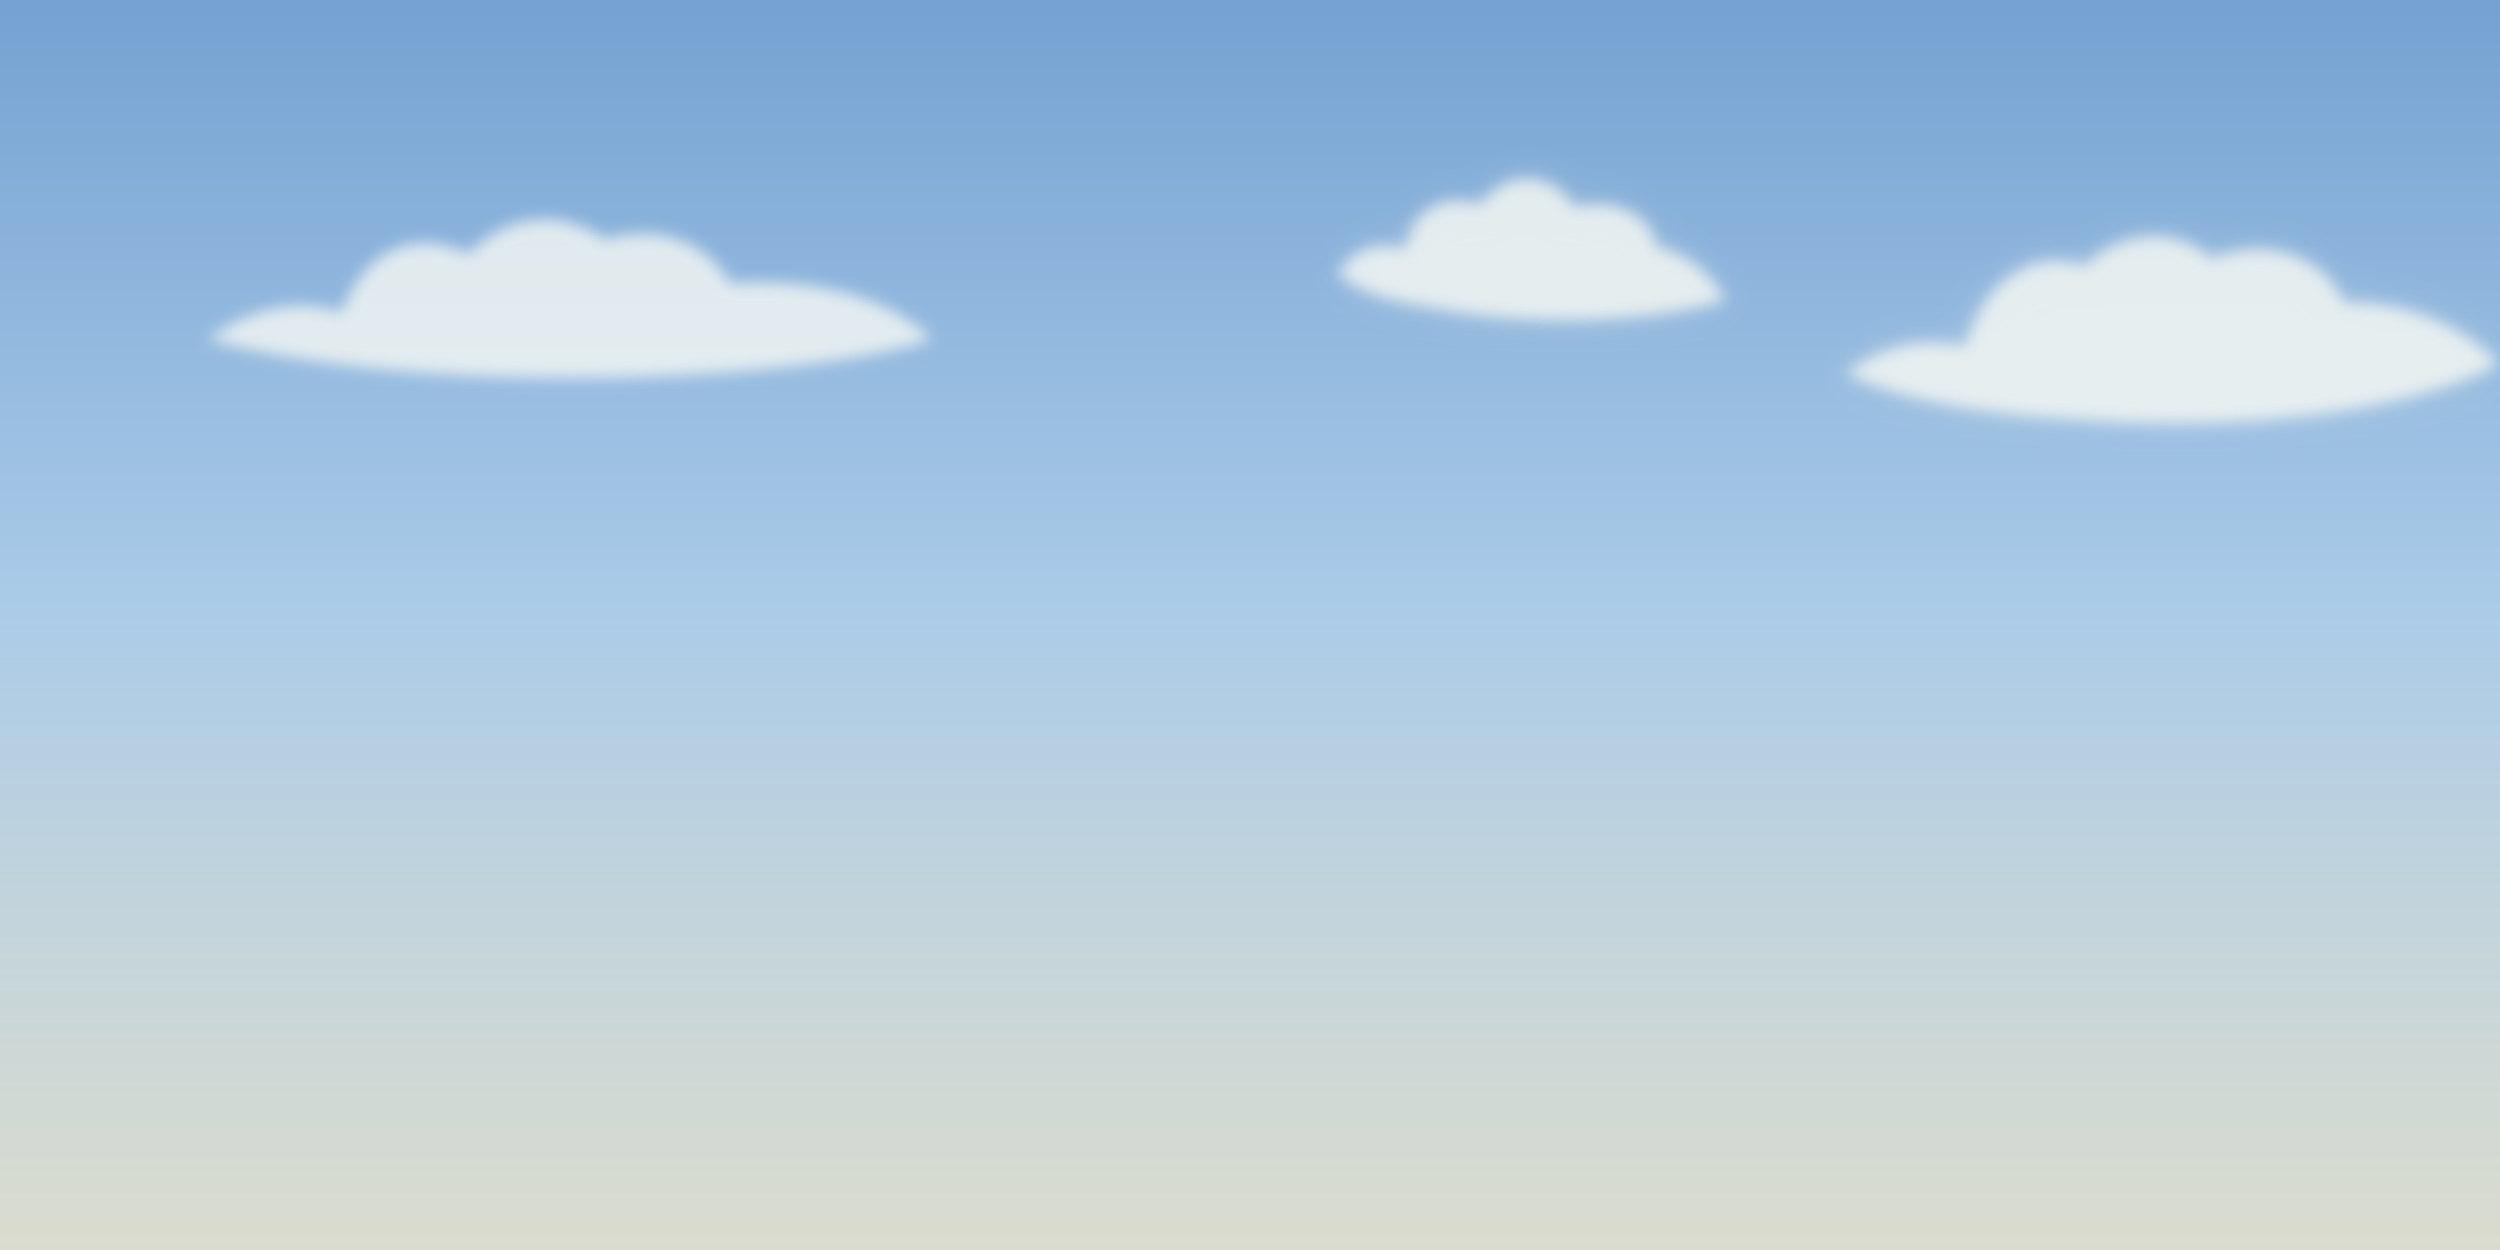
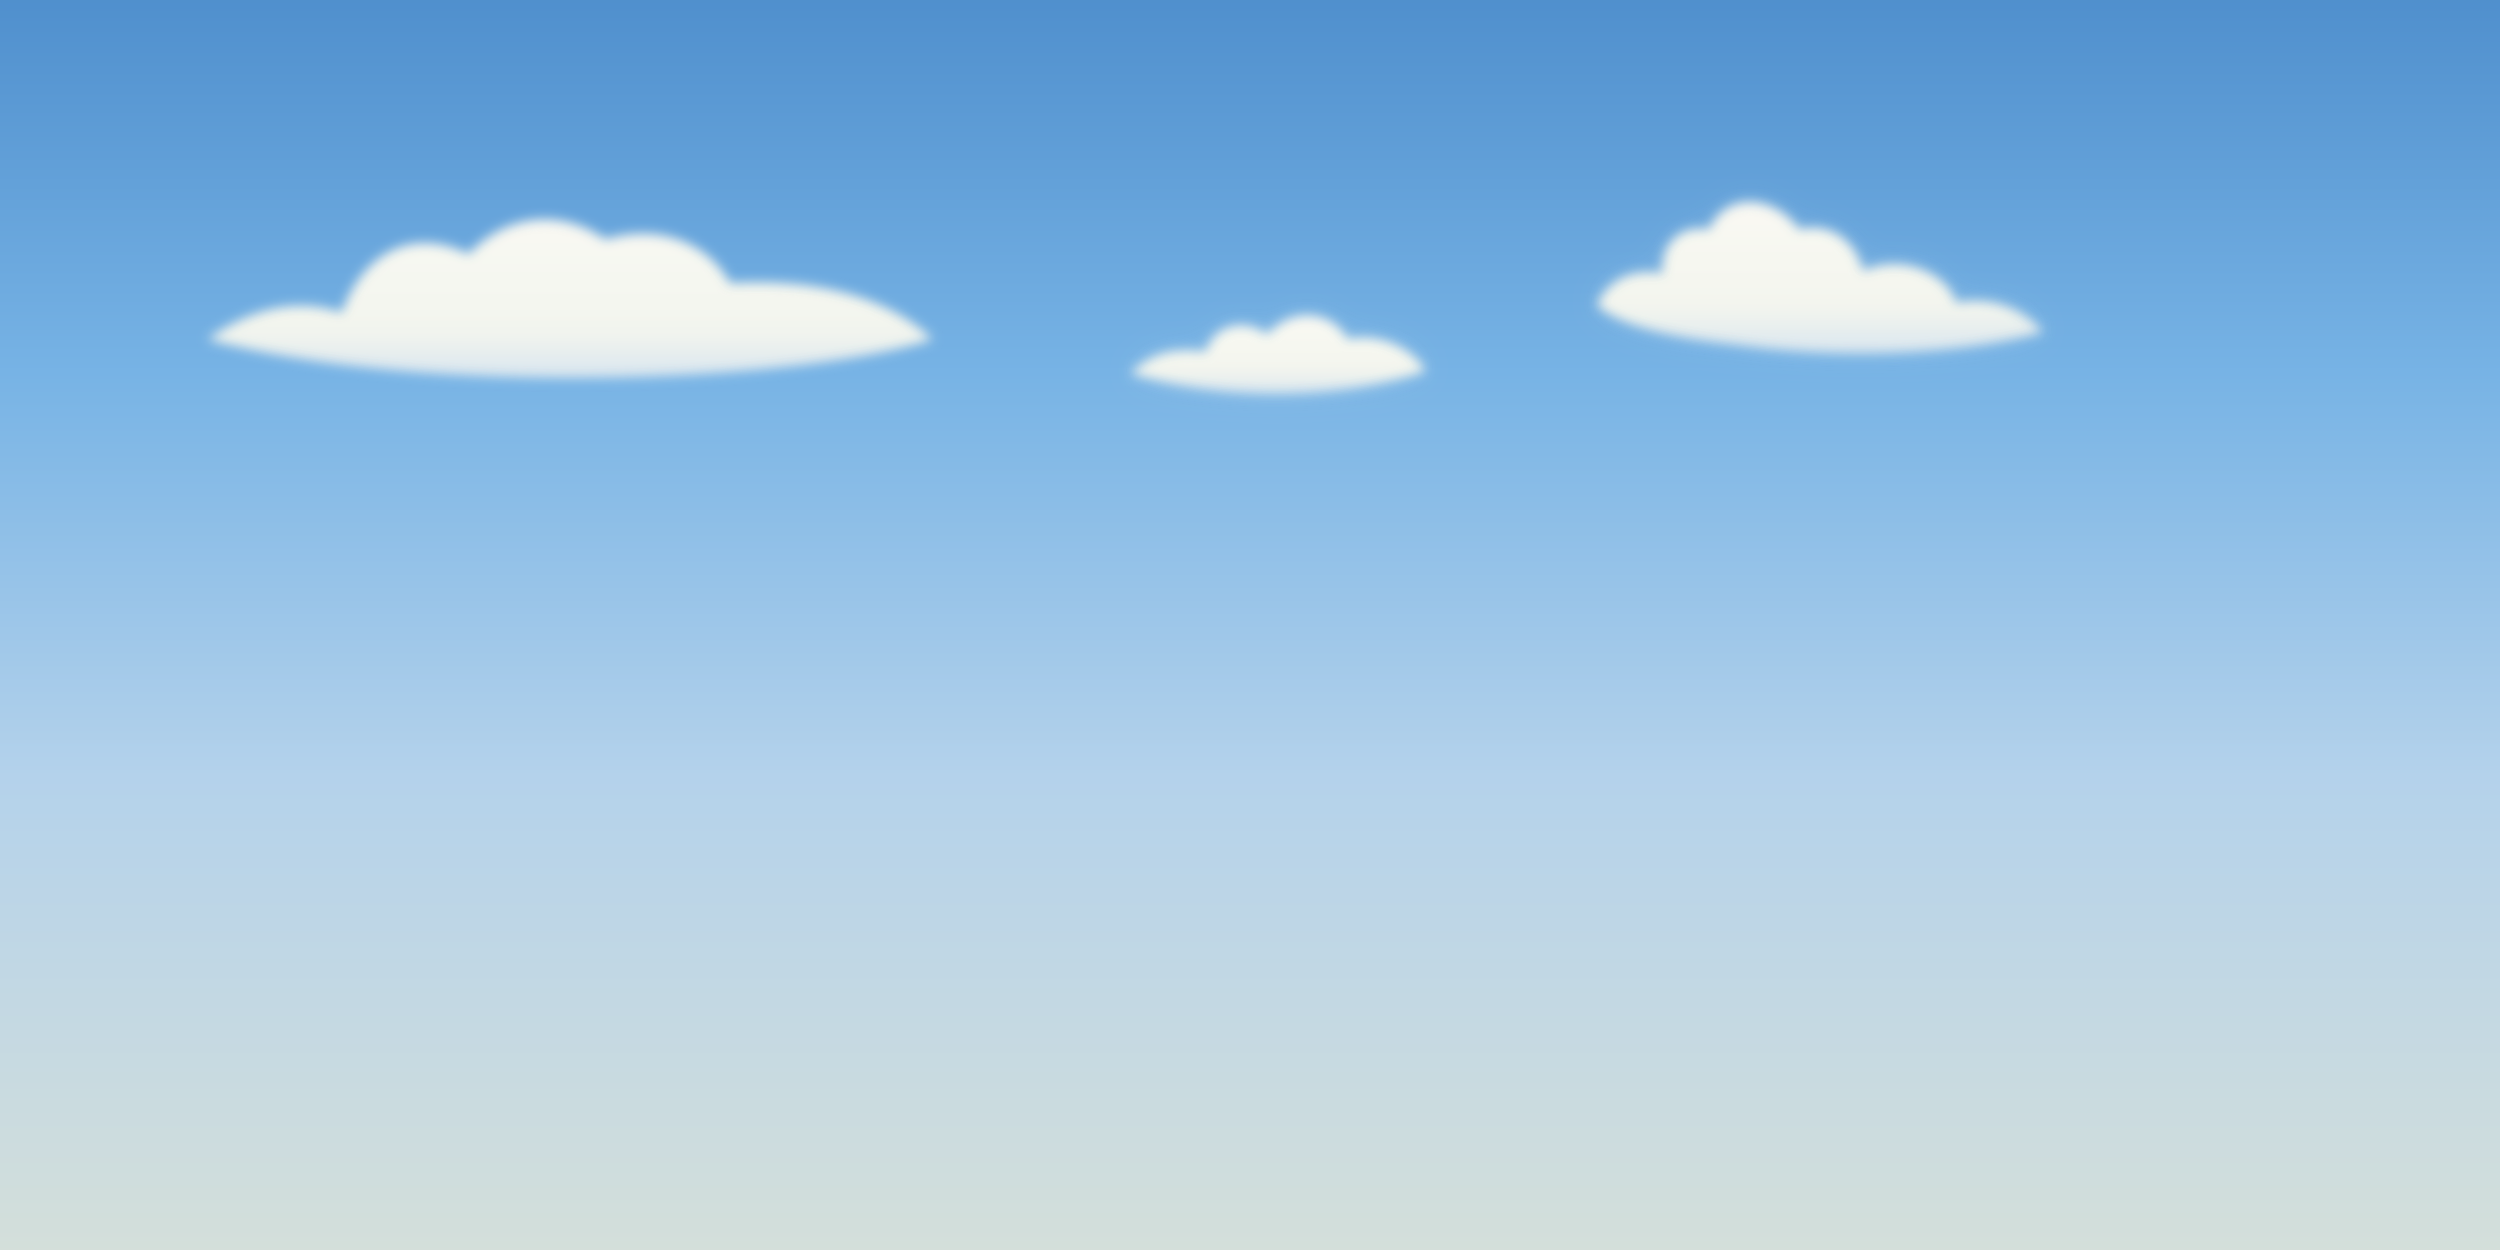
<svg xmlns="http://www.w3.org/2000/svg" width="1024" height="512" viewBox="0 0 1024 512">
  <defs>
    <linearGradient id="sky-blue" x1="0" y1="0" x2="0" y2="1">
-       <stop stop-color="#74A1D2" />
-       <stop offset=".48" stop-color="#AACBE8" />
-       <stop offset="1" stop-color="#DBDDCF" />
+       <stop stop-color="#4F8FCD" />
+       <stop offset=".3" stop-color="#77B3E5" />
+       <stop offset=".62" stop-color="#B4D2EB" />
+       <stop offset="1" stop-color="#D4DFDA" />
    </linearGradient>
-     <linearGradient id="sky-distance" x1="0" y1="0" x2="0" y2="1">
-       <stop stop-color="#C6D5DD" stop-opacity="0" />
-       <stop offset="1" stop-color="#D8D8C9" stop-opacity=".16" />
+     <linearGradient id="cloud-body" x1="0" y1="0" x2="0" y2="1">
+       <stop stop-color="#FFFCF3" />
+       <stop offset=".7" stop-color="#F8F8EE" />
+       <stop offset="1" stop-color="#DCE7EF" />
    </linearGradient>
-     <filter id="cloud-soft" x="-20%" y="-60%" width="140%" height="220%">
-       <feGaussianBlur stdDeviation="3" />
+     <filter id="cloud-soft" x="-20%" y="-45%" width="140%" height="190%">
+       <feGaussianBlur stdDeviation="2.5" />
    </filter>
-     <filter id="cloud-haze" x="-30%" y="-70%" width="160%" height="240%">
-       <feGaussianBlur stdDeviation="8" />
+     <filter id="cloud-haze" x="-20%" y="-60%" width="140%" height="220%">
+       <feGaussianBlur stdDeviation="6" />
    </filter>
-     <path id="cloud-middle" d="M548 112C555 101 565 99 576 102C578 85 593 79 606 84C618 68 637 71 645 85C662 80 678 90 678 101C692 104 701 113 707 123C675 132 627 134 587 126C568 123 555 119 548 112Z" />
-     <path id="cloud-right" d="M756 153c15-12 34-15 49-11 7-26 27-41 49-33 13-14 37-17 52-3 20-9 46-2 54 18 27-1 50 11 64 25-40 21-111 27-167 23-44-2-77-8-101-19Z" />
+     <path id="cloud-window" transform="translate(0 12)" d="M654 113C659 102 669 98 681 100C680 87 689 80 700 82C707 66 727 68 737 82C749 79 760 86 763 99C781 91 799 102 801 112C818 109 830 116 837 124C799 134 751 135 710 129C683 126 663 121 654 113Z" />
+     <path id="cloud-distant" d="M463 153C473 143 483 143 494 144C497 133 510 130 519 137C531 124 547 129 552 139C565 136 579 143 584 152C554 162 508 166 463 153Z" />
  </defs>
  <path fill="url(#sky-blue)" d="M0 0h1024v512H0Z" />
-   <g fill="#F7F2E3" opacity=".18" filter="url(#cloud-haze)">
-     <use href="#cloud-middle" />
-     <use href="#cloud-right" />
+   <g fill="#F5F8EF" opacity=".13" filter="url(#cloud-haze)">
+     <use href="#cloud-window" />
+     <use href="#cloud-distant" />
  </g>
-   <g fill="#F9FAF4" opacity=".78" filter="url(#cloud-soft)">
+   <g fill="url(#cloud-body)" opacity=".96" filter="url(#cloud-soft)">
    <path d="M85 139c18-13 37-17 55-11 9-25 29-35 52-24 15-16 37-19 56-6 24-7 43 3 51 18 34-2 64 5 83 23-56 18-208 24-297 0Z" />
-     <use href="#cloud-middle" />
-     <use href="#cloud-right" />
+     <use href="#cloud-window" />
+     <use href="#cloud-distant" />
  </g>
-   <path fill="url(#sky-distance)" d="M0 246h1024v266H0Z" />
</svg>
